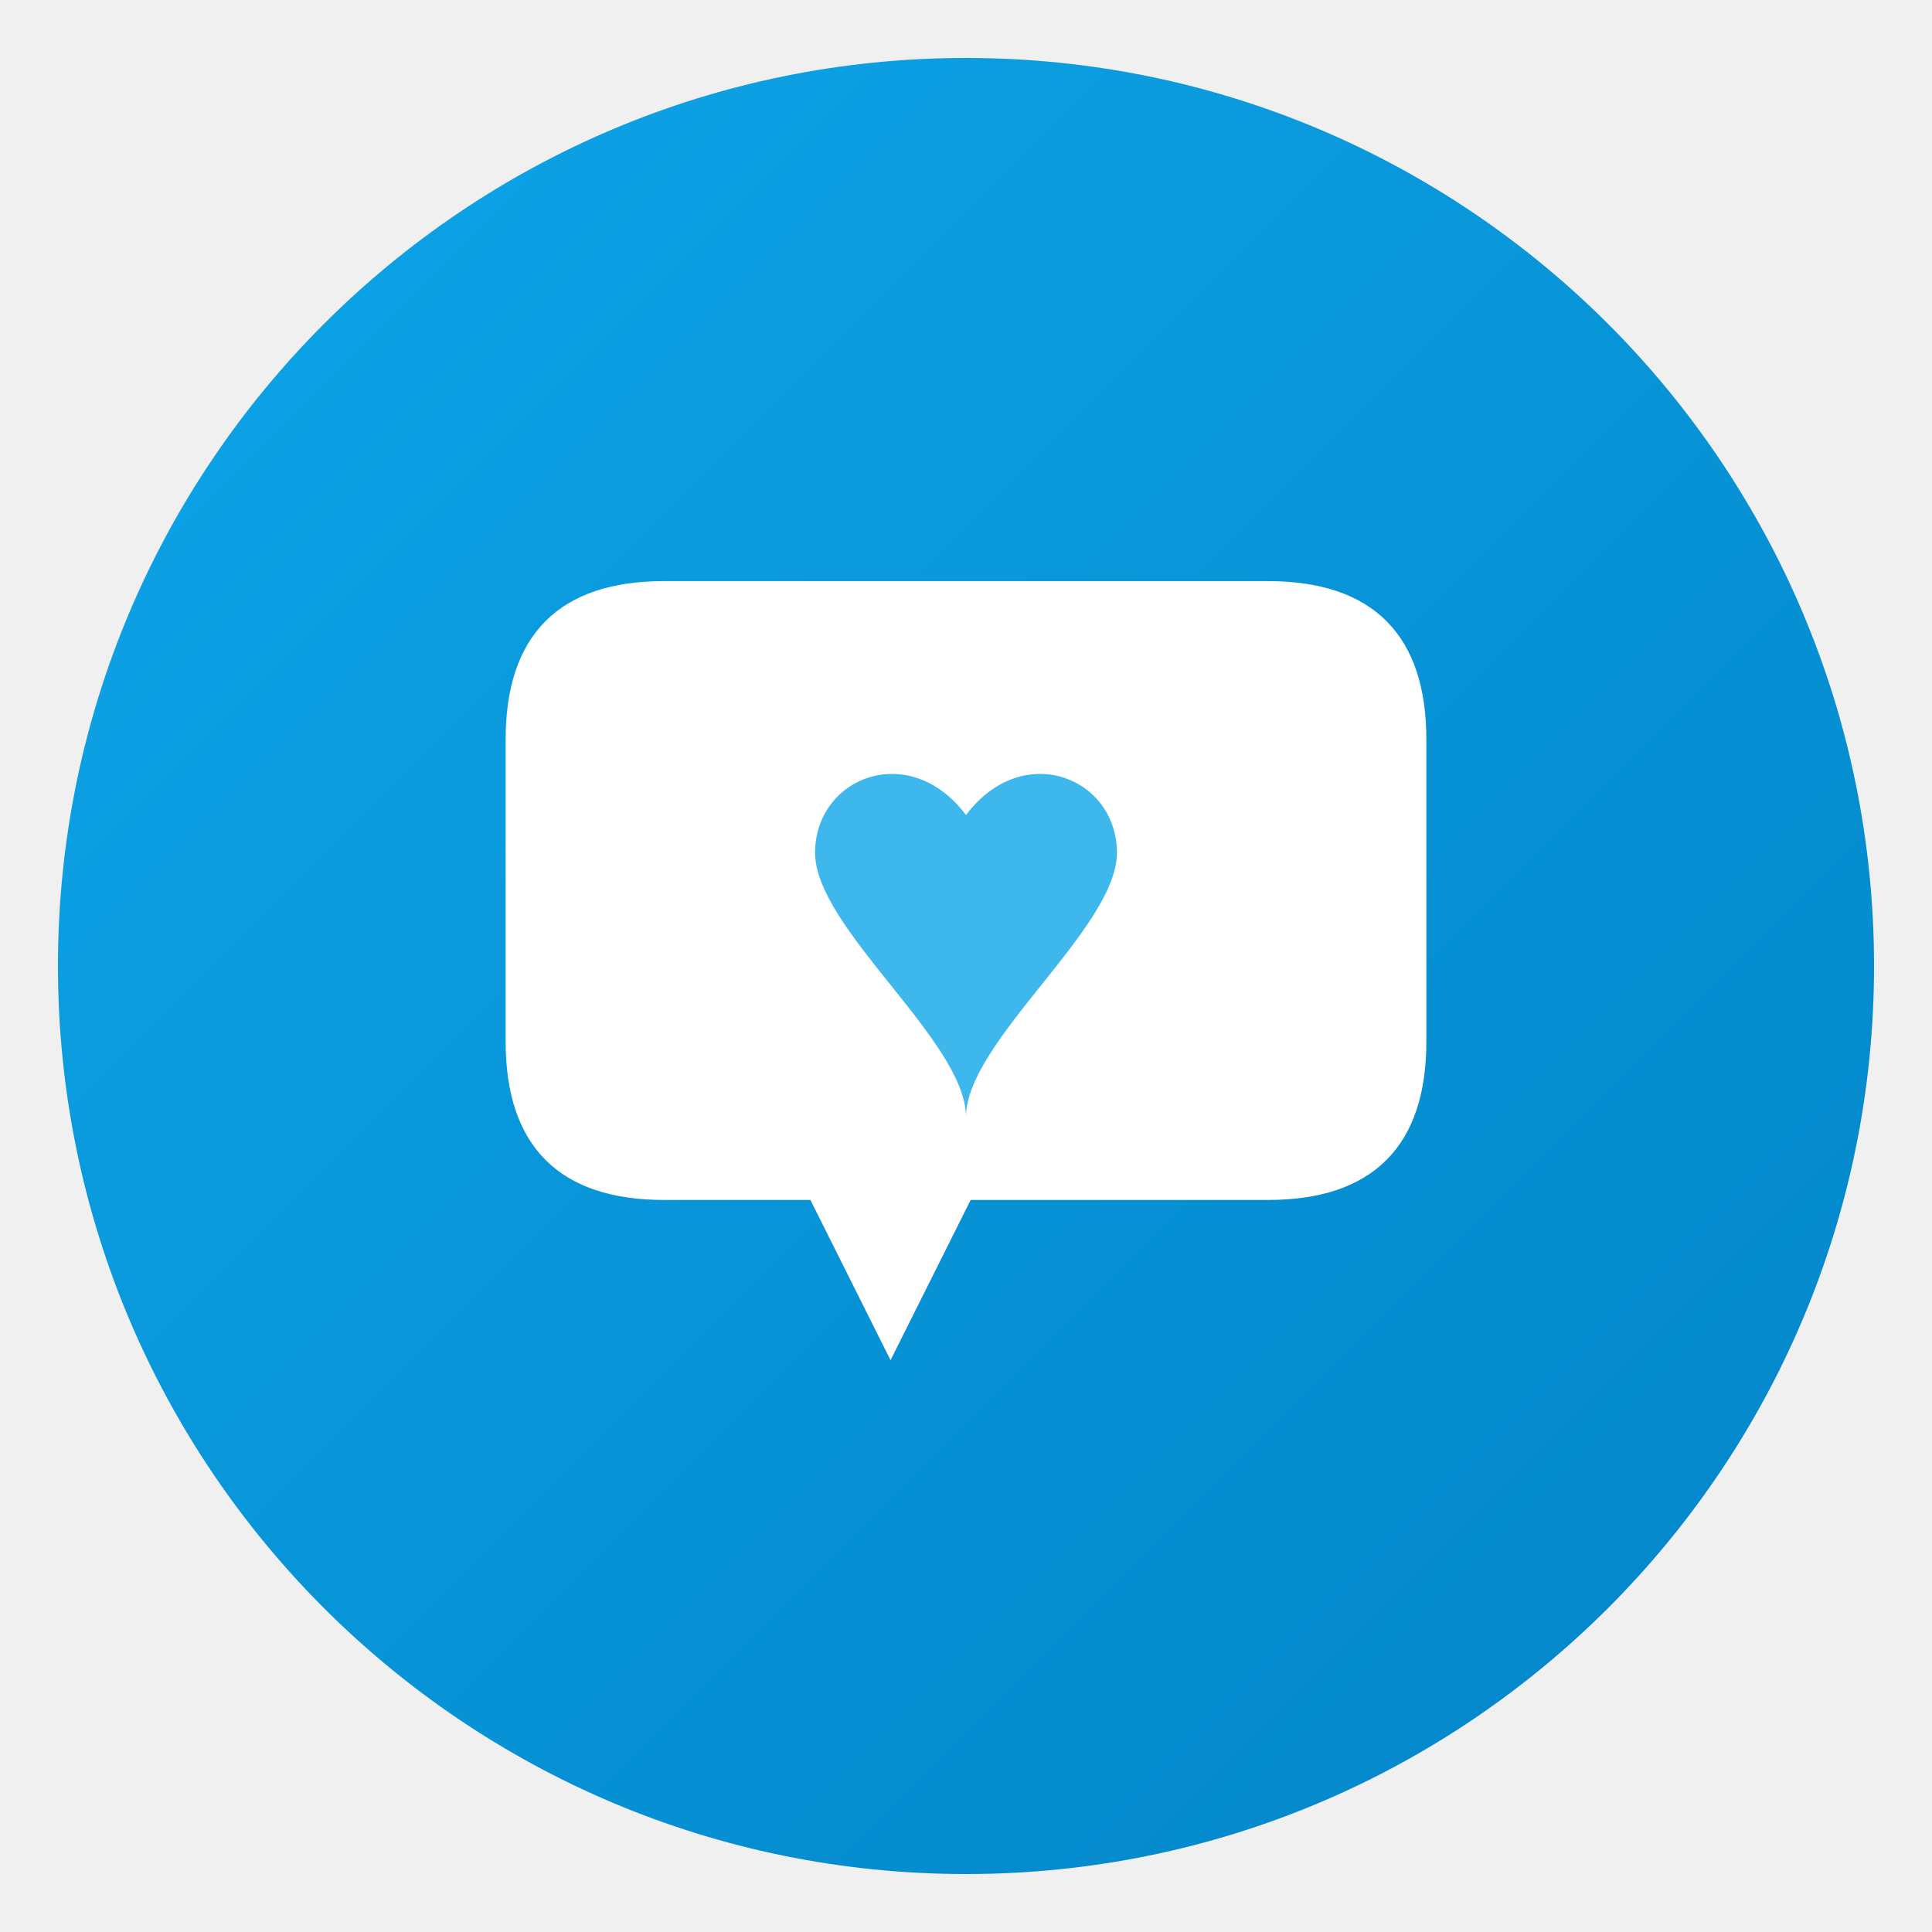
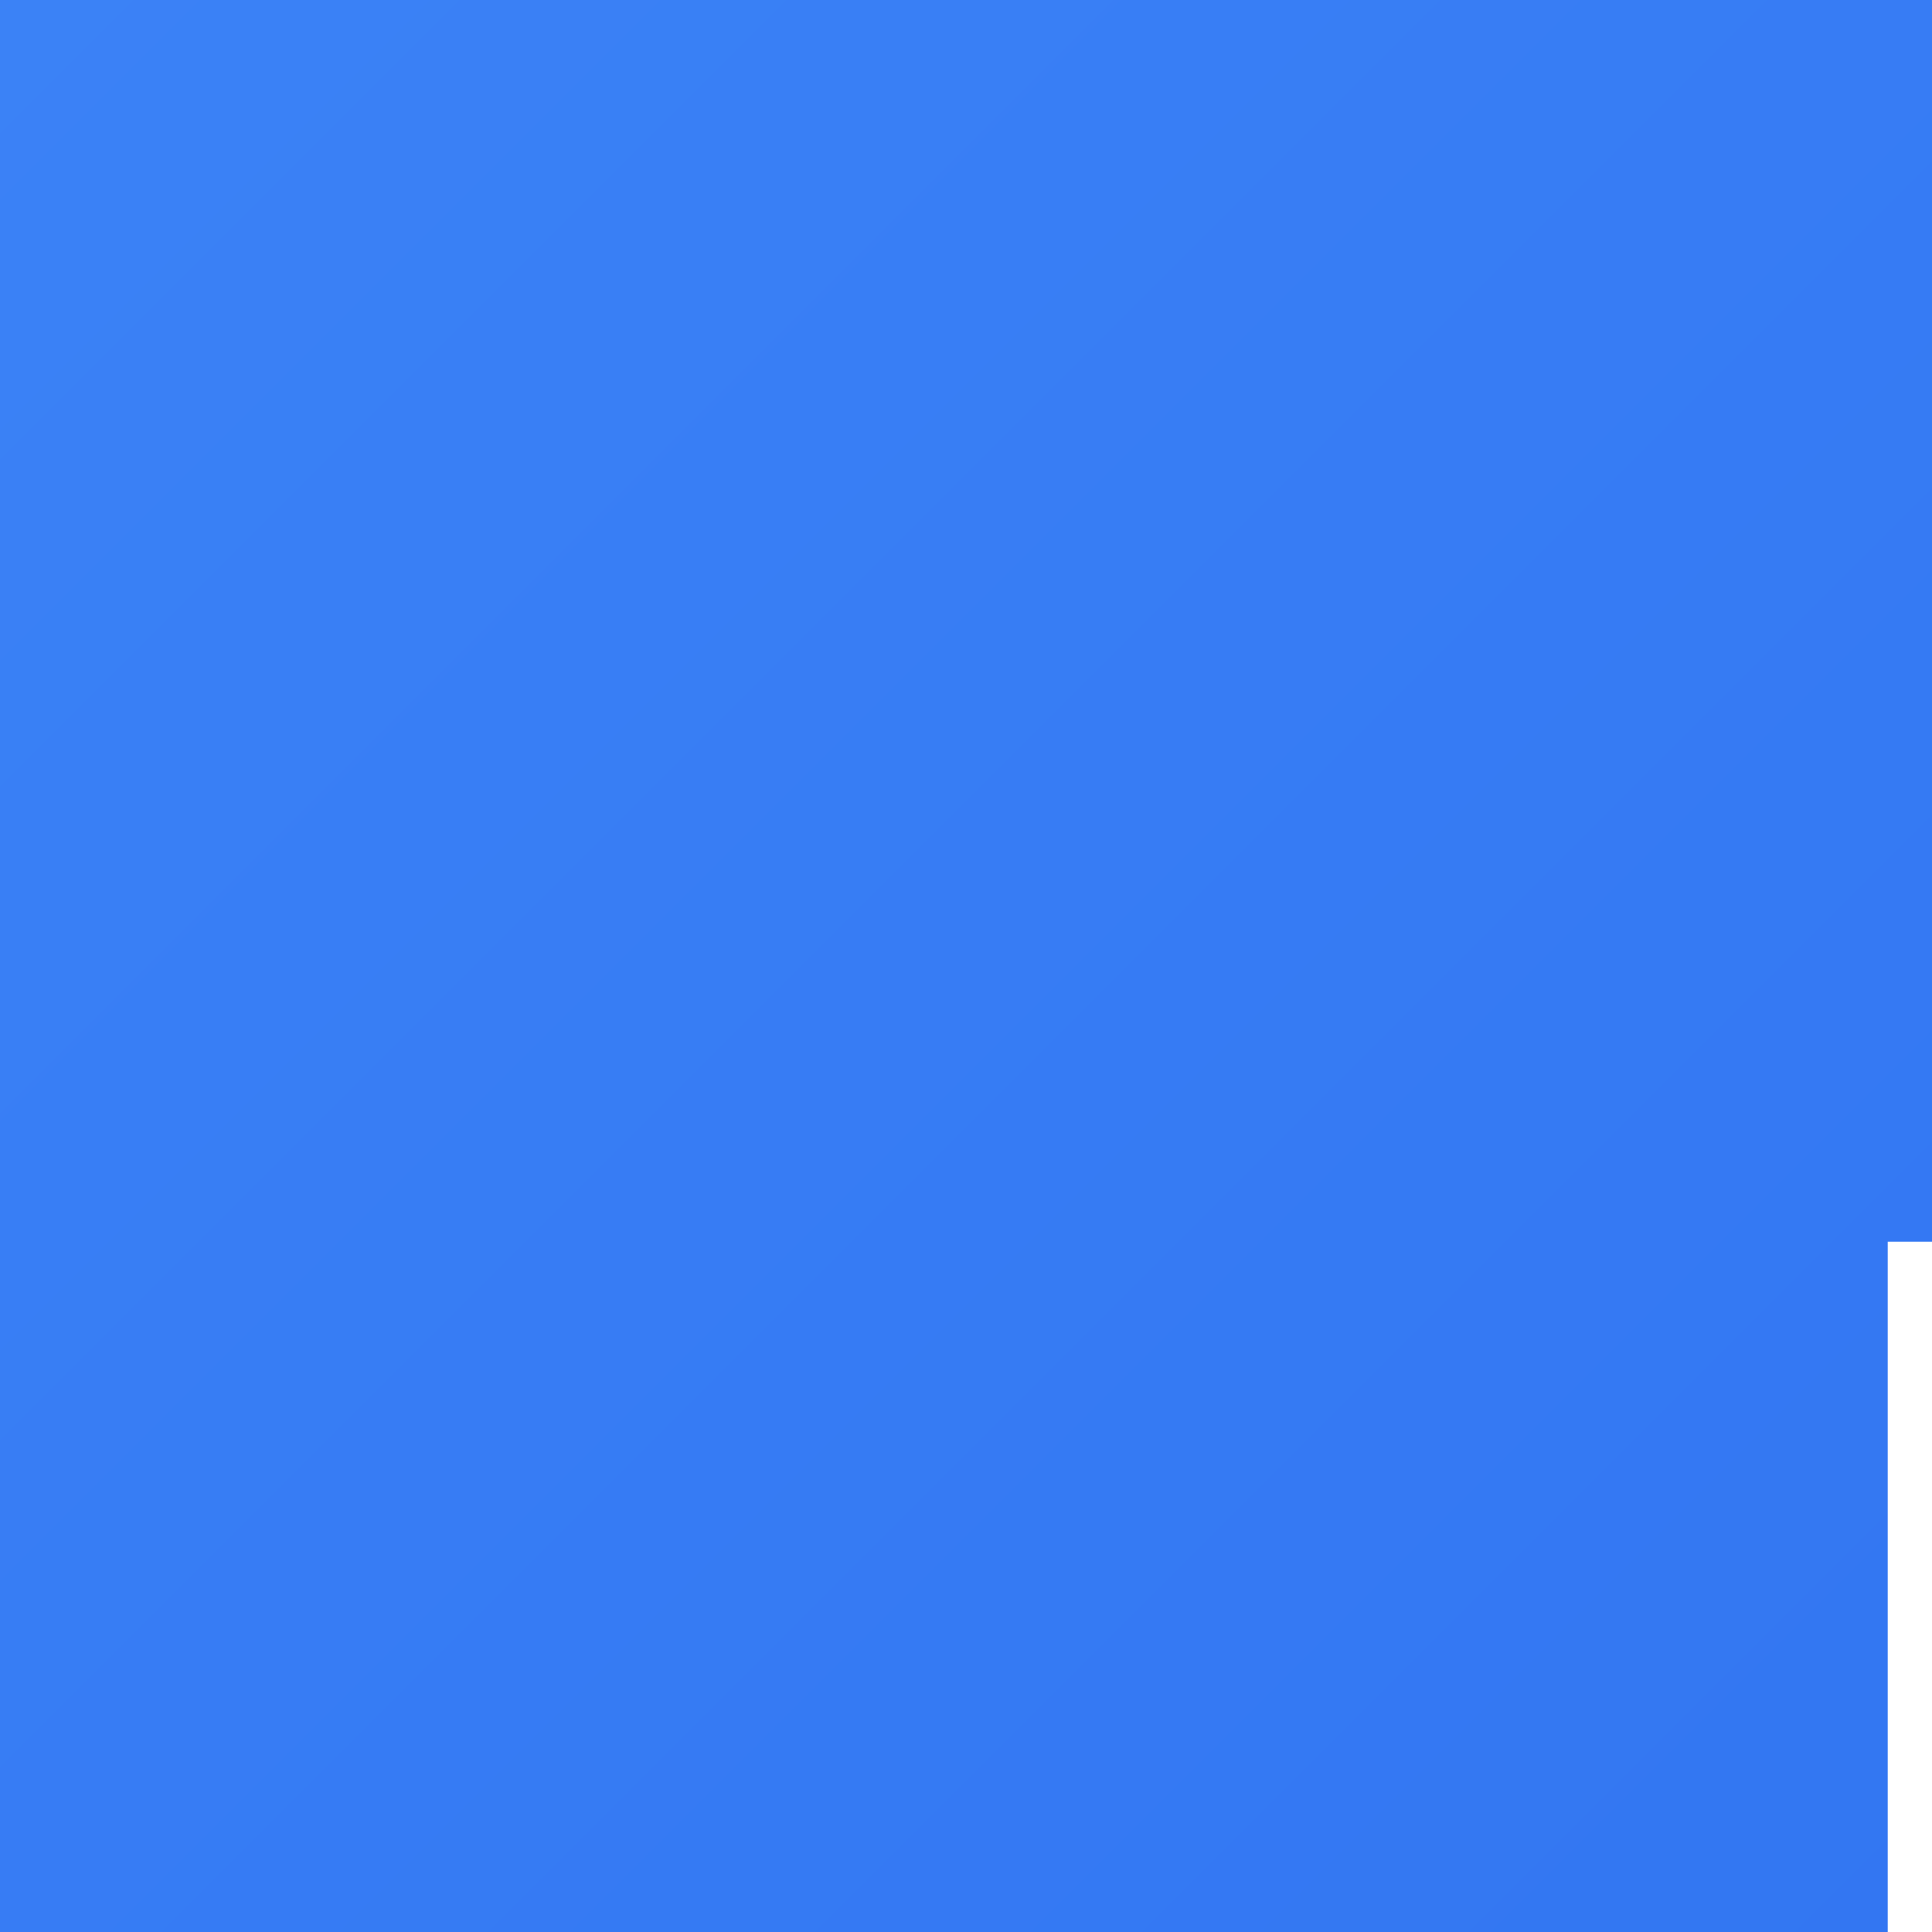
- <svg xmlns="http://www.w3.org/2000/svg" width="192" height="192" viewBox="0 0 192 192">
+ <svg xmlns="http://www.w3.org/2000/svg" viewBox="0 0 192 192" width="192" height="192">
  <defs>
-     <linearGradient id="bgGrad" x1="0%" y1="0%" x2="100%" y2="100%">
-       <stop offset="0%" style="stop-color:#0ea5e9;stop-opacity:1" />
-       <stop offset="100%" style="stop-color:#0284c7;stop-opacity:1" />
+     <linearGradient id="blueGrad" x1="0%" y1="0%" x2="100%" y2="100%">
+       <stop offset="0%" style="stop-color:#3b82f6;stop-opacity:1" />
+       <stop offset="100%" style="stop-color:#2563eb;stop-opacity:1" />
+     </linearGradient>
+     <linearGradient id="greenGrad" x1="0%" y1="0%" x2="100%" y2="100%">
+       <stop offset="0%" style="stop-color:#10b981;stop-opacity:1" />
+       <stop offset="100%" style="stop-color:#059669;stop-opacity:1" />
    </linearGradient>
  </defs>
-   <circle cx="96" cy="96" r="90.24" fill="url(#bgGrad)" />
-   <g transform="translate(96, 96) scale(0.375)">
-     <path d="M-80,-100 Q-120,-100 -120,-60 L-120,20 Q-120,60 -80,60 L-40,60 L-20,100 L0,60 L80,60 Q120,60 120,20 L120,-60 Q120,-100 80,-100 Z" fill="white" stroke="white" stroke-width="4" />
-     <path d="M0,-40 C-15,-60 -40,-50 -40,-30 C-40,-10 0,20 0,40 C0,20 40,-10 40,-30 C40,-50 15,-60 0,-40 Z" fill="#0ea5e9" opacity="0.8" />
+   <rect width="512" height="480" rx="60" fill="#1e3a8a" />
+   <path d="M0,0 L512,0 L0,480 Z" fill="url(#blueGrad)" />
+   <path d="M512,0 L512,480 L0,480 Z" fill="url(#greenGrad)" />
+   <rect x="0" y="240" width="512" height="240" fill="#1e3a8a" />
+   <path d="M256,480 L220,520 L292,520 Z" fill="#1e3a8a" />
+   <g transform="translate(380, 60)">
+     <path d="M0,0 Q-15,-10 -20,5 Q-25,20 -15,30 Q-5,35 5,25 Q10,20 15,25 Q20,30 25,25 Q30,20 25,10 Q20,0 10,5 Q5,0 0,0 Z" fill="#1e3a8a" opacity="0.9" />
+     <circle cx="20" cy="8" r="2.5" fill="#1e3a8a" />
  </g>
+   <text x="256" y="180" font-family="Arial, Helvetica, sans-serif" font-size="140" font-weight="900" fill="white" text-anchor="middle" dominant-baseline="middle">Mi</text>
+   <circle cx="300" cy="140" r="10" fill="white" />
+   <text x="256" y="260" font-family="Arial, Helvetica, sans-serif" font-size="52" font-weight="700" fill="white" text-anchor="middle" dominant-baseline="middle" letter-spacing="3">PRACTICE</text>
+   <text x="256" y="320" font-family="Arial, Helvetica, sans-serif" font-size="52" font-weight="700" fill="white" text-anchor="middle" dominant-baseline="middle" letter-spacing="3">COACH</text>
</svg>
